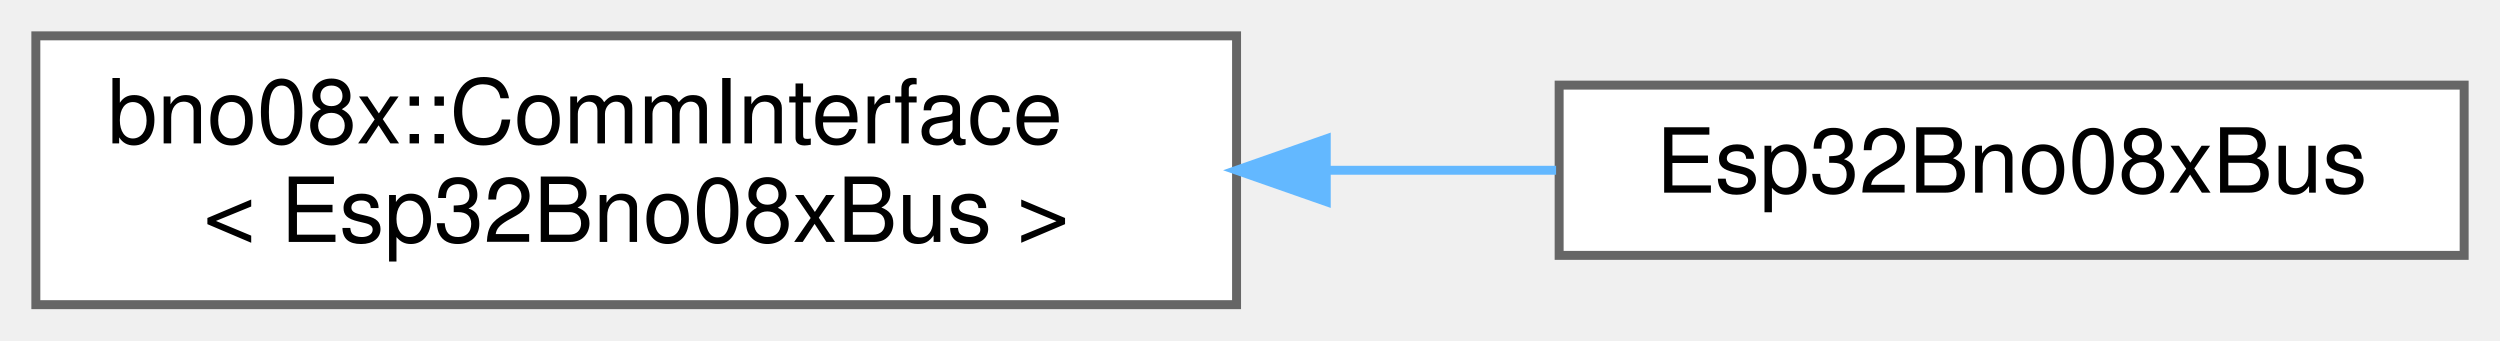
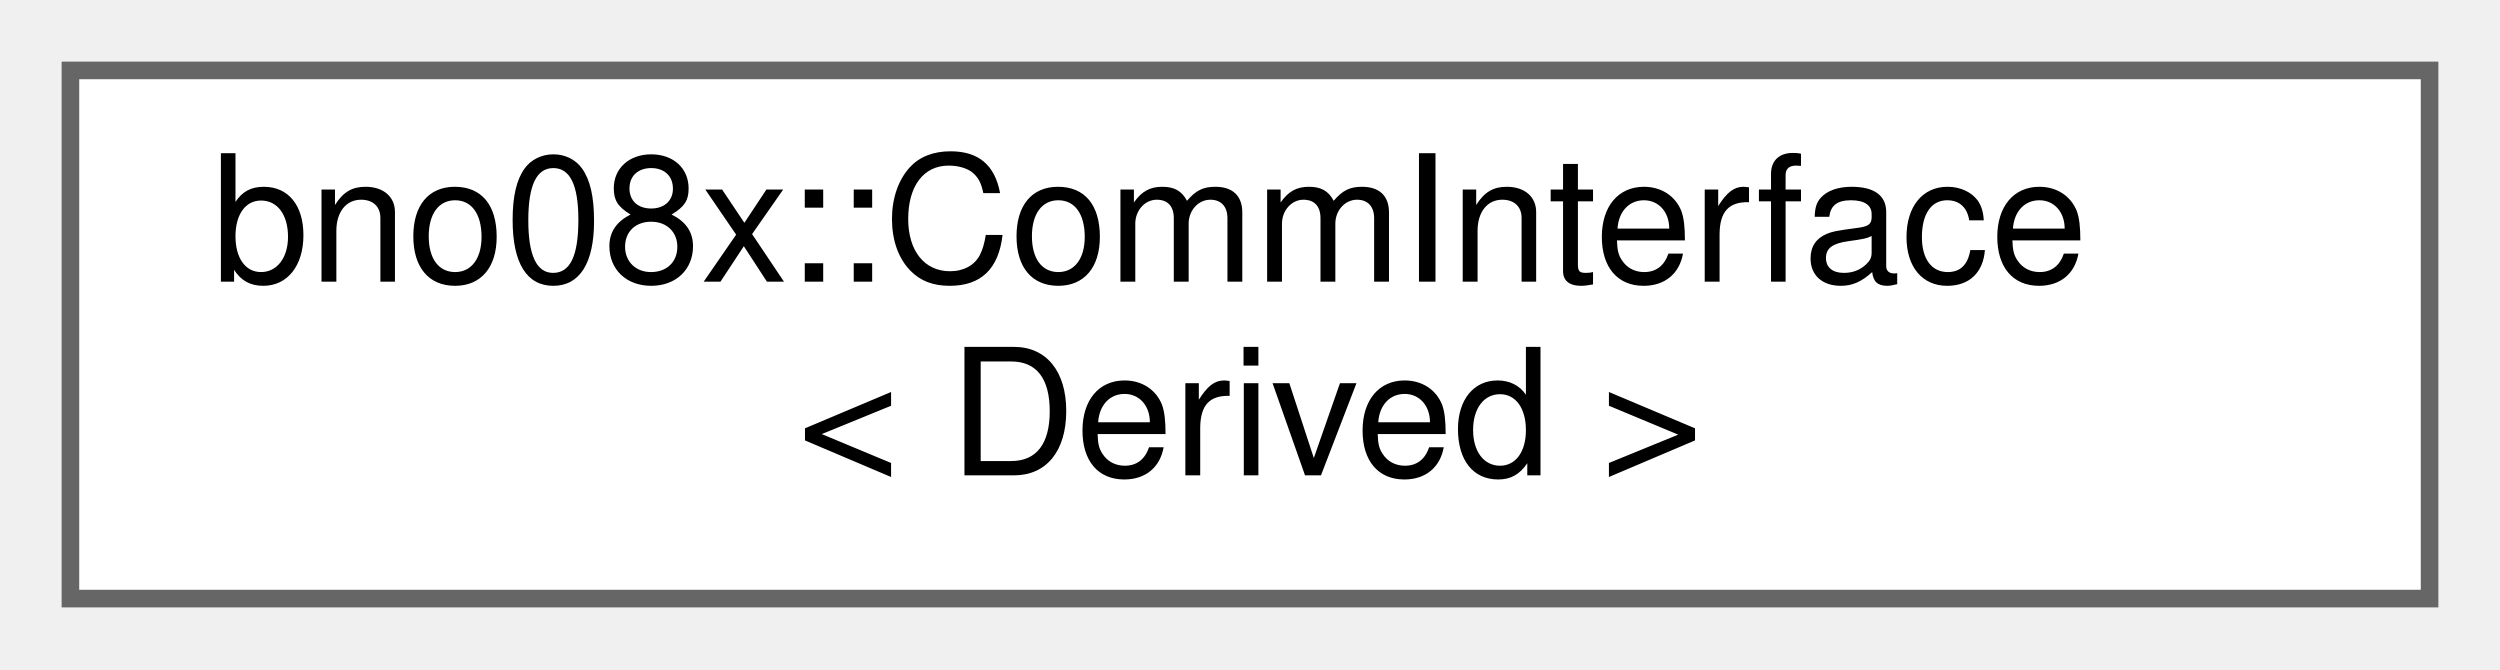
- <svg xmlns="http://www.w3.org/2000/svg" xmlns:xlink="http://www.w3.org/1999/xlink" width="279pt" height="38pt" viewBox="0.00 0.00 279.00 38.00">
+ <svg xmlns="http://www.w3.org/2000/svg" xmlns:xlink="http://www.w3.org/1999/xlink" width="142pt" height="38pt" viewBox="0.00 0.00 142.00 38.00">
  <g id="graph0" class="graph" transform="scale(1 1) rotate(0) translate(4 34)">
    <g id="Node000000" class="node">
      <g id="a_Node000000">
-         <a xlink:href="classbno08x_1_1CommInterface.html" target="_top" xlink:title=" ">
+         <a xlink:href="classbno08x_1_1CommInterface.html" target="_top" xlink:title="CRTP base class for BNO08x communication interfaces.">
          <polygon fill="white" stroke="#666666" points="134,-30 0,-30 0,0 134,0 134,-30" />
          <text text-anchor="start" x="8" y="-18" font-family="Helvetica,sans-Serif" font-size="10.00">bno08x::CommInterface</text>
-           <text text-anchor="middle" x="67" y="-7" font-family="Helvetica,sans-Serif" font-size="10.00">&lt; Esp32Bno08xBus &gt;</text>
-         </a>
-       </g>
-     </g>
-     <g id="Node000001" class="node">
-       <g id="a_Node000001">
-         <a xlink:href="classEsp32Bno08xBus.html" target="_top" xlink:title="ESP32 implementation of bno08x::CommInterface using ESP-IDF I2C master driver.">
-           <polygon fill="white" stroke="#666666" points="271,-24.5 170,-24.5 170,-5.5 271,-5.5 271,-24.5" />
-           <text text-anchor="middle" x="220.5" y="-12.5" font-family="Helvetica,sans-Serif" font-size="10.00">Esp32Bno08xBus</text>
-         </a>
-       </g>
-     </g>
-     <g id="edge1_Node000000_Node000001" class="edge">
-       <g id="a_edge1_Node000000_Node000001">
-         <a xlink:title=" ">
-           <path fill="none" stroke="#63b8ff" d="M144.15,-15C152.81,-15 161.47,-15 169.66,-15" />
-           <polygon fill="#63b8ff" stroke="#63b8ff" points="144.01,-11.5 134.01,-15 144.01,-18.5 144.01,-11.5" />
+           <text text-anchor="middle" x="67" y="-7" font-family="Helvetica,sans-Serif" font-size="10.00">&lt; Derived &gt;</text>
        </a>
      </g>
    </g>
  </g>
</svg>
